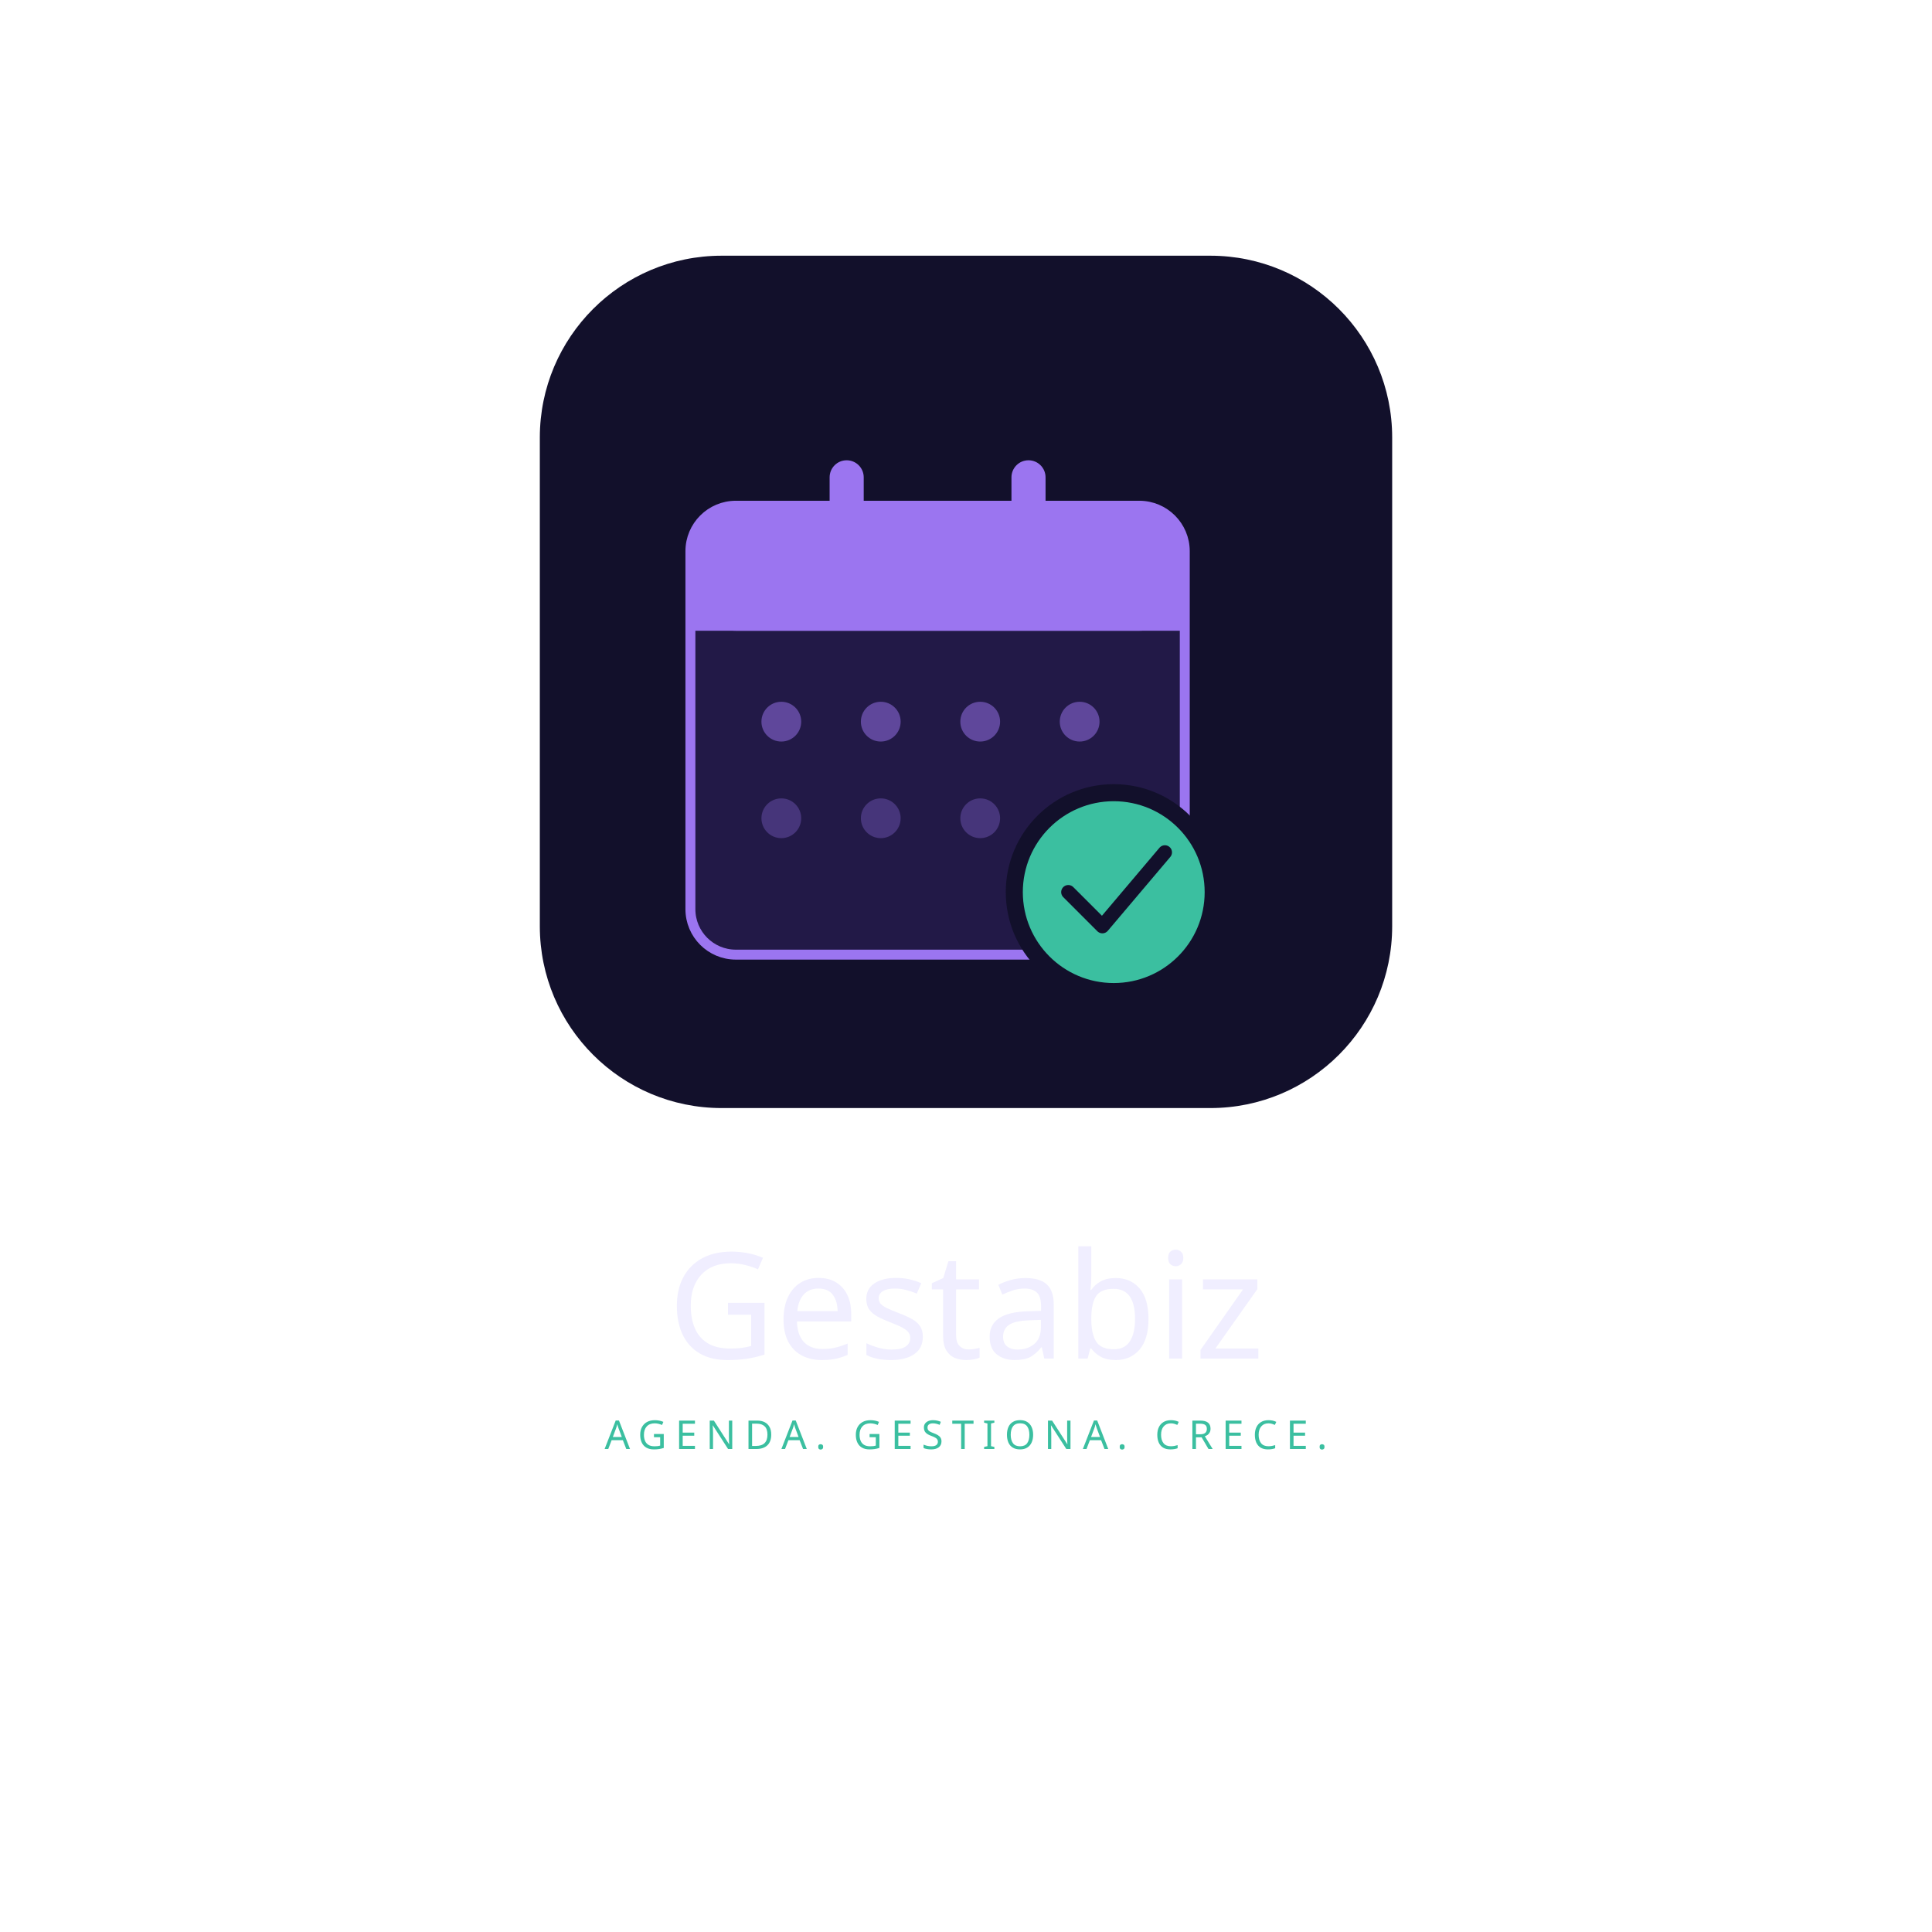
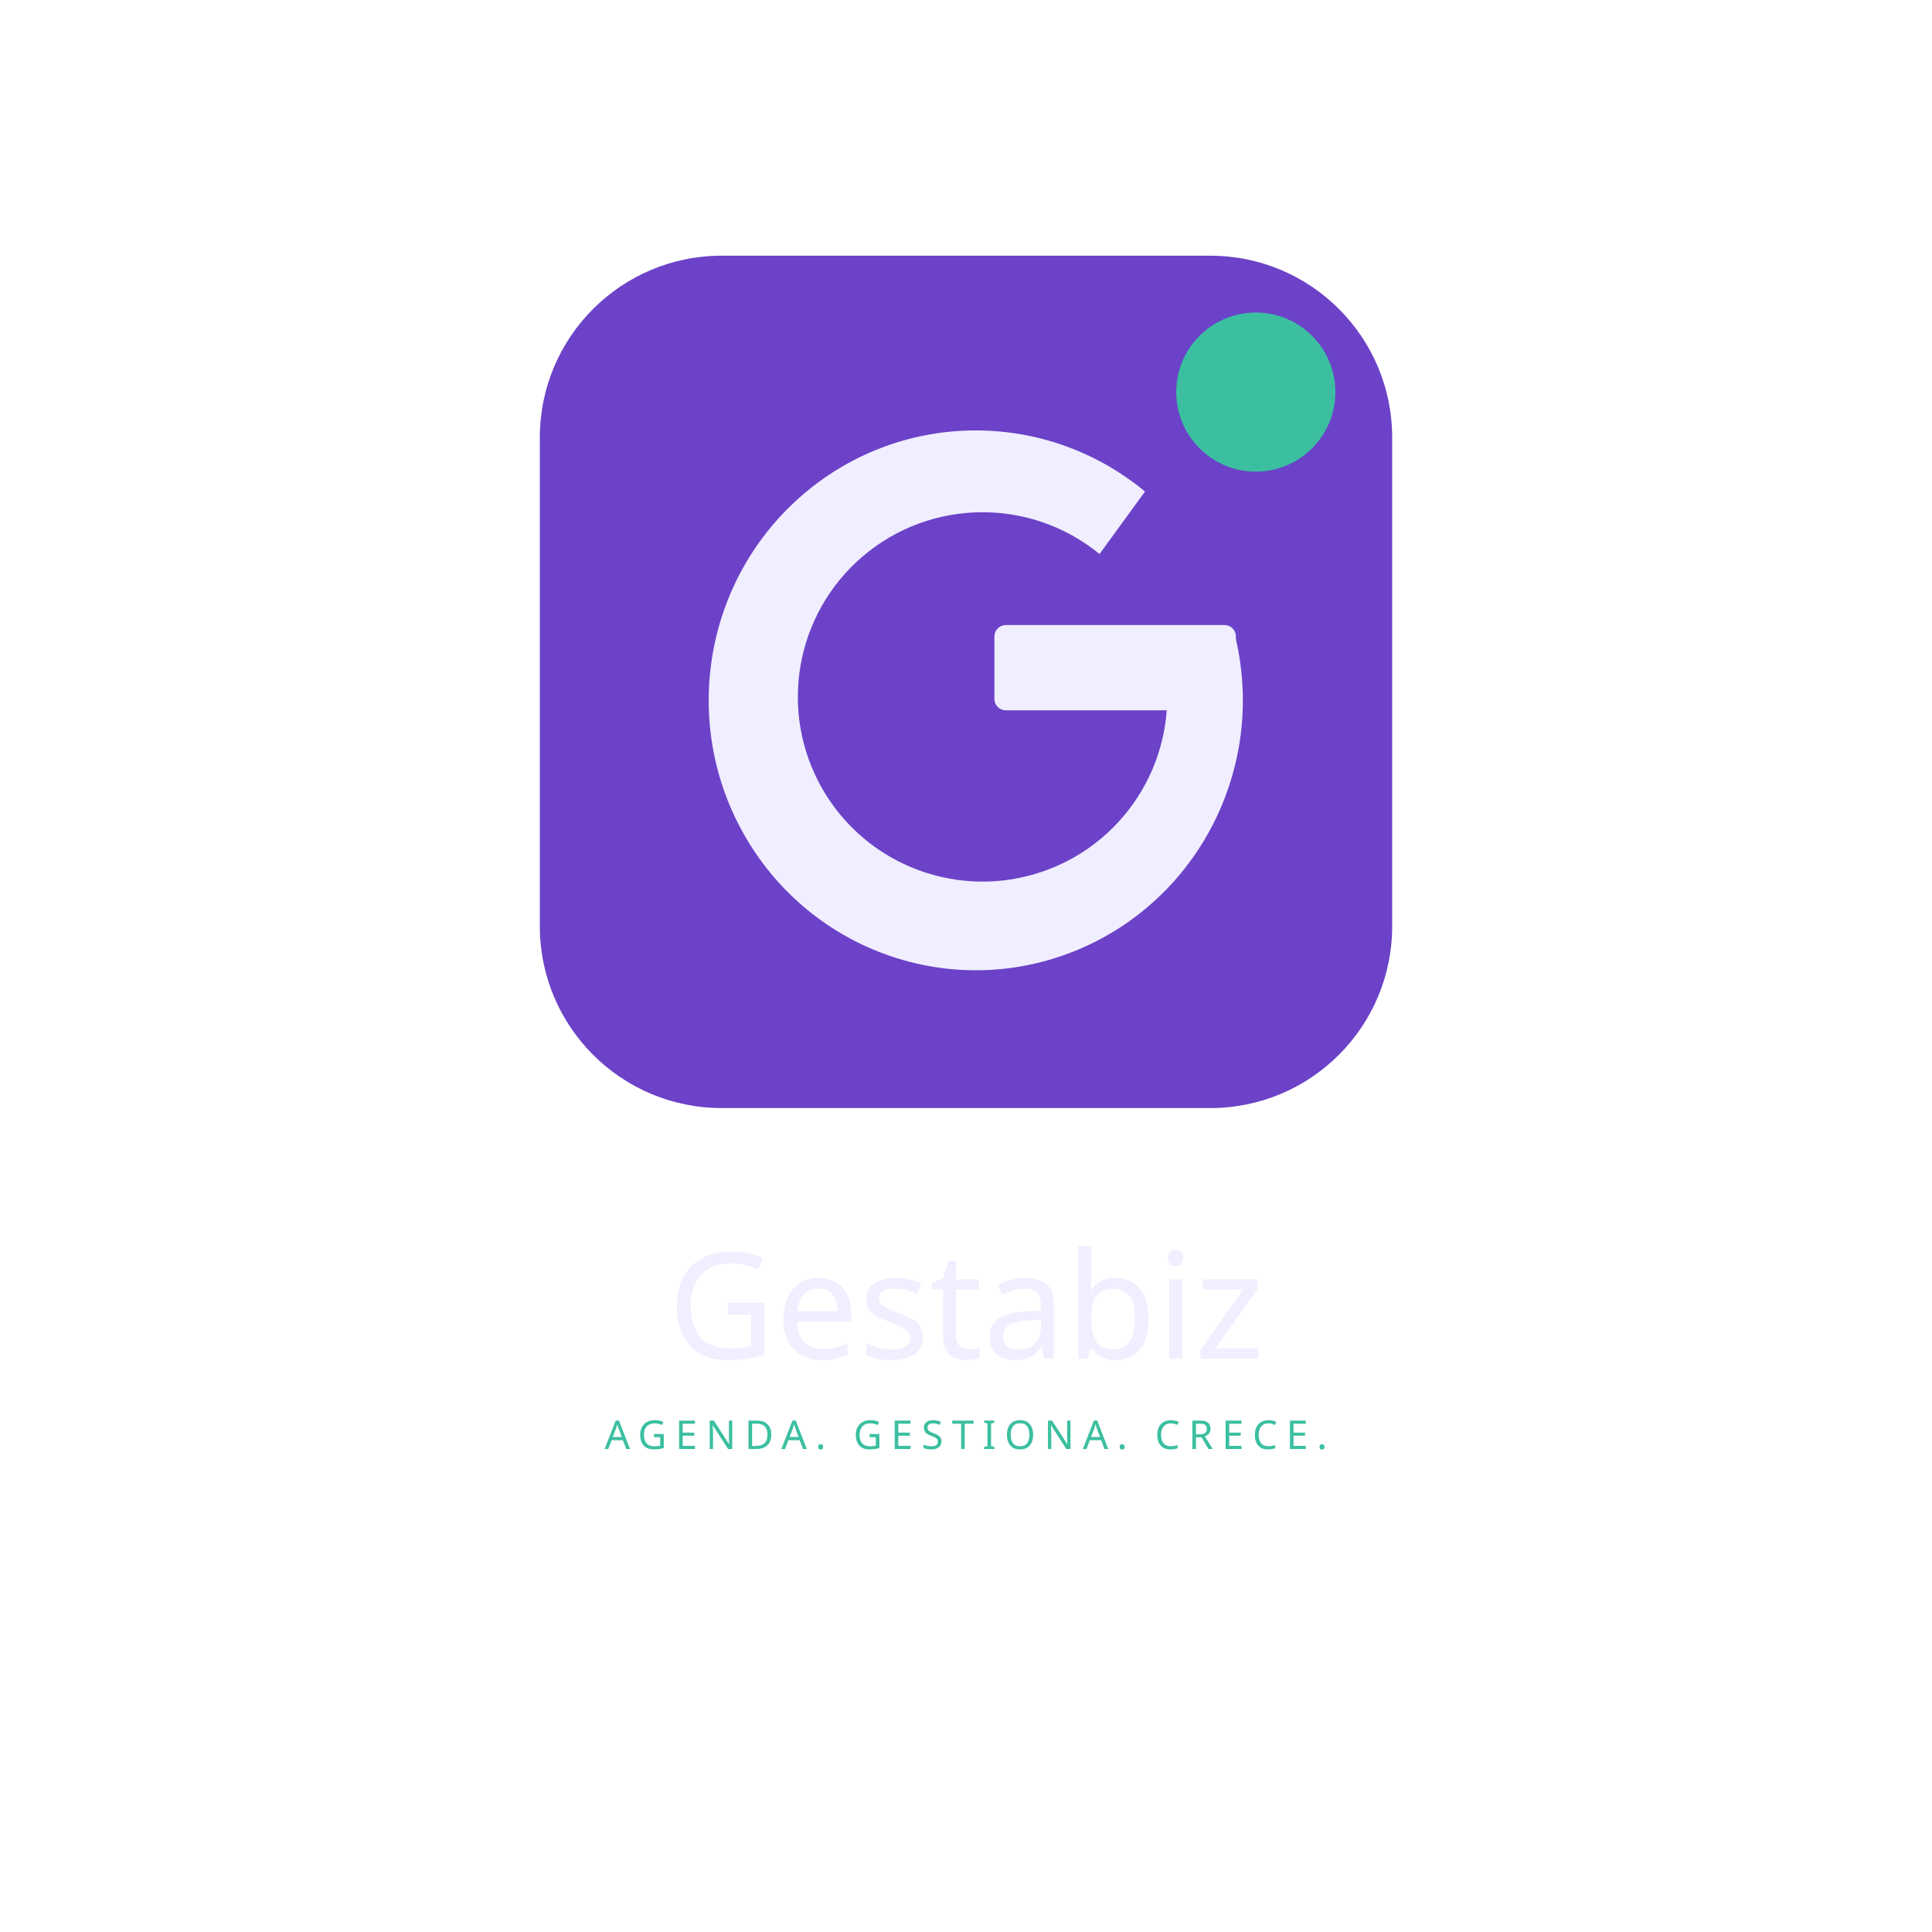
<svg xmlns="http://www.w3.org/2000/svg" width="100%" viewBox="0 0 680 680">
-   <defs>
-     
-   </defs>
-   <rect x="190" y="90" width="300" height="300" rx="64" fill="#12102b" style="fill:rgb(18, 16, 43);stroke:none;color:rgb(255, 255, 255);stroke-width:1px;stroke-linecap:butt;stroke-linejoin:miter;opacity:1;font-family:&quot;Anthropic Sans&quot;, -apple-system, BlinkMacSystemFont, &quot;Segoe UI&quot;, sans-serif;font-size:16px;font-weight:400;text-anchor:start;dominant-baseline:auto" />
-   <rect x="243" y="178" width="174" height="158" rx="16" fill="#6b42c8" opacity="0.18" style="fill:rgb(107, 66, 200);stroke:none;color:rgb(255, 255, 255);stroke-width:1px;stroke-linecap:butt;stroke-linejoin:miter;opacity:0.18;font-family:&quot;Anthropic Sans&quot;, -apple-system, BlinkMacSystemFont, &quot;Segoe UI&quot;, sans-serif;font-size:16px;font-weight:400;text-anchor:start;dominant-baseline:auto" />
-   <rect x="243" y="178" width="174" height="158" rx="16" fill="none" stroke="#9b75f0" stroke-width="3.5" style="fill:none;stroke:rgb(155, 117, 240);color:rgb(255, 255, 255);stroke-width:3.5px;stroke-linecap:butt;stroke-linejoin:miter;opacity:1;font-family:&quot;Anthropic Sans&quot;, -apple-system, BlinkMacSystemFont, &quot;Segoe UI&quot;, sans-serif;font-size:16px;font-weight:400;text-anchor:start;dominant-baseline:auto" />
-   <rect x="243" y="178" width="174" height="44" rx="16" fill="#9b75f0" style="fill:rgb(155, 117, 240);stroke:none;color:rgb(255, 255, 255);stroke-width:1px;stroke-linecap:butt;stroke-linejoin:miter;opacity:1;font-family:&quot;Anthropic Sans&quot;, -apple-system, BlinkMacSystemFont, &quot;Segoe UI&quot;, sans-serif;font-size:16px;font-weight:400;text-anchor:start;dominant-baseline:auto" />
-   <rect x="243" y="200" width="174" height="22" fill="#9b75f0" style="fill:rgb(155, 117, 240);stroke:none;color:rgb(255, 255, 255);stroke-width:1px;stroke-linecap:butt;stroke-linejoin:miter;opacity:1;font-family:&quot;Anthropic Sans&quot;, -apple-system, BlinkMacSystemFont, &quot;Segoe UI&quot;, sans-serif;font-size:16px;font-weight:400;text-anchor:start;dominant-baseline:auto" />
-   <rect x="292" y="162" width="12" height="30" rx="6" fill="#9b75f0" style="fill:rgb(155, 117, 240);stroke:none;color:rgb(255, 255, 255);stroke-width:1px;stroke-linecap:butt;stroke-linejoin:miter;opacity:1;font-family:&quot;Anthropic Sans&quot;, -apple-system, BlinkMacSystemFont, &quot;Segoe UI&quot;, sans-serif;font-size:16px;font-weight:400;text-anchor:start;dominant-baseline:auto" />
-   <rect x="356" y="162" width="12" height="30" rx="6" fill="#9b75f0" style="fill:rgb(155, 117, 240);stroke:none;color:rgb(255, 255, 255);stroke-width:1px;stroke-linecap:butt;stroke-linejoin:miter;opacity:1;font-family:&quot;Anthropic Sans&quot;, -apple-system, BlinkMacSystemFont, &quot;Segoe UI&quot;, sans-serif;font-size:16px;font-weight:400;text-anchor:start;dominant-baseline:auto" />
-   <circle cx="275" cy="254" r="7" fill="#9b75f0" opacity="0.5" style="fill:rgb(155, 117, 240);stroke:none;color:rgb(255, 255, 255);stroke-width:1px;stroke-linecap:butt;stroke-linejoin:miter;opacity:0.5;font-family:&quot;Anthropic Sans&quot;, -apple-system, BlinkMacSystemFont, &quot;Segoe UI&quot;, sans-serif;font-size:16px;font-weight:400;text-anchor:start;dominant-baseline:auto" />
-   <circle cx="310" cy="254" r="7" fill="#9b75f0" opacity="0.5" style="fill:rgb(155, 117, 240);stroke:none;color:rgb(255, 255, 255);stroke-width:1px;stroke-linecap:butt;stroke-linejoin:miter;opacity:0.5;font-family:&quot;Anthropic Sans&quot;, -apple-system, BlinkMacSystemFont, &quot;Segoe UI&quot;, sans-serif;font-size:16px;font-weight:400;text-anchor:start;dominant-baseline:auto" />
-   <circle cx="345" cy="254" r="7" fill="#9b75f0" opacity="0.5" style="fill:rgb(155, 117, 240);stroke:none;color:rgb(255, 255, 255);stroke-width:1px;stroke-linecap:butt;stroke-linejoin:miter;opacity:0.5;font-family:&quot;Anthropic Sans&quot;, -apple-system, BlinkMacSystemFont, &quot;Segoe UI&quot;, sans-serif;font-size:16px;font-weight:400;text-anchor:start;dominant-baseline:auto" />
-   <circle cx="380" cy="254" r="7" fill="#9b75f0" opacity="0.5" style="fill:rgb(155, 117, 240);stroke:none;color:rgb(255, 255, 255);stroke-width:1px;stroke-linecap:butt;stroke-linejoin:miter;opacity:0.5;font-family:&quot;Anthropic Sans&quot;, -apple-system, BlinkMacSystemFont, &quot;Segoe UI&quot;, sans-serif;font-size:16px;font-weight:400;text-anchor:start;dominant-baseline:auto" />
-   <circle cx="275" cy="288" r="7" fill="#9b75f0" opacity="0.3" style="fill:rgb(155, 117, 240);stroke:none;color:rgb(255, 255, 255);stroke-width:1px;stroke-linecap:butt;stroke-linejoin:miter;opacity:0.3;font-family:&quot;Anthropic Sans&quot;, -apple-system, BlinkMacSystemFont, &quot;Segoe UI&quot;, sans-serif;font-size:16px;font-weight:400;text-anchor:start;dominant-baseline:auto" />
-   <circle cx="310" cy="288" r="7" fill="#9b75f0" opacity="0.3" style="fill:rgb(155, 117, 240);stroke:none;color:rgb(255, 255, 255);stroke-width:1px;stroke-linecap:butt;stroke-linejoin:miter;opacity:0.3;font-family:&quot;Anthropic Sans&quot;, -apple-system, BlinkMacSystemFont, &quot;Segoe UI&quot;, sans-serif;font-size:16px;font-weight:400;text-anchor:start;dominant-baseline:auto" />
-   <circle cx="345" cy="288" r="7" fill="#9b75f0" opacity="0.3" style="fill:rgb(155, 117, 240);stroke:none;color:rgb(255, 255, 255);stroke-width:1px;stroke-linecap:butt;stroke-linejoin:miter;opacity:0.3;font-family:&quot;Anthropic Sans&quot;, -apple-system, BlinkMacSystemFont, &quot;Segoe UI&quot;, sans-serif;font-size:16px;font-weight:400;text-anchor:start;dominant-baseline:auto" />
-   <circle cx="392" cy="314" r="38" fill="#12102b" style="fill:rgb(18, 16, 43);stroke:none;color:rgb(255, 255, 255);stroke-width:1px;stroke-linecap:butt;stroke-linejoin:miter;opacity:1;font-family:&quot;Anthropic Sans&quot;, -apple-system, BlinkMacSystemFont, &quot;Segoe UI&quot;, sans-serif;font-size:16px;font-weight:400;text-anchor:start;dominant-baseline:auto" />
-   <circle cx="392" cy="314" r="32" fill="#3bbfa0" style="fill:rgb(59, 191, 160);stroke:none;color:rgb(255, 255, 255);stroke-width:1px;stroke-linecap:butt;stroke-linejoin:miter;opacity:1;font-family:&quot;Anthropic Sans&quot;, -apple-system, BlinkMacSystemFont, &quot;Segoe UI&quot;, sans-serif;font-size:16px;font-weight:400;text-anchor:start;dominant-baseline:auto" />
-   <polyline points="376,314 388,326 410,300" fill="none" stroke="#12102b" stroke-width="5" stroke-linecap="round" stroke-linejoin="round" style="fill:none;stroke:rgb(18, 16, 43);color:rgb(255, 255, 255);stroke-width:5px;stroke-linecap:round;stroke-linejoin:round;opacity:1;font-family:&quot;Anthropic Sans&quot;, -apple-system, BlinkMacSystemFont, &quot;Segoe UI&quot;, sans-serif;font-size:16px;font-weight:400;text-anchor:start;dominant-baseline:auto" />
-   <text x="340" y="458" font-size="52" font-weight="500" fill="#f0eeff" text-anchor="middle" dominant-baseline="central" style="fill:rgb(240, 238, 255);stroke:none;color:rgb(255, 255, 255);stroke-width:1px;stroke-linecap:butt;stroke-linejoin:miter;opacity:1;font-family:&quot;Anthropic Sans&quot;, sans-serif;font-size:52px;font-weight:500;text-anchor:middle;dominant-baseline:central">Gestabiz</text>
-   <text x="340" y="510" font-size="14" font-weight="400" fill="#3bbfa0" text-anchor="middle" letter-spacing="3" style="fill:rgb(59, 191, 160);stroke:none;color:rgb(255, 255, 255);stroke-width:1px;stroke-linecap:butt;stroke-linejoin:miter;opacity:1;font-family:&quot;Anthropic Sans&quot;, sans-serif;font-size:14px;font-weight:400;text-anchor:middle;dominant-baseline:auto">AGENDA. GESTIONA. CRECE.</text>
+   <rect x="190" y="90" width="300" height="300" rx="64" fill="#6b42c8" />
+   <g transform="translate(340, 210)">
+     <path d="         M  63, -37         A  94,95 0 1,0  95, 15         L  70, 25         A  65,65 0 1,1  47,-15         Z       " fill="#f0eeff" />
+     <rect x="10" y="10" width="85" height="30" rx="4" fill="#f0eeff" />
+   </g>
+   <circle cx="442" cy="138" r="28" fill="#3bbfa0" />
+   <text x="340" y="458" font-size="52" font-weight="500" fill="#f0eeff" text-anchor="middle" dominant-baseline="central" font-family="Nunito, 'Arial Rounded MT Bold', sans-serif">Gestabiz</text>
+   <text x="340" y="510" font-size="14" font-weight="400" fill="#3bbfa0" text-anchor="middle" letter-spacing="3" font-family="sans-serif">AGENDA. GESTIONA. CRECE.</text>
</svg>
